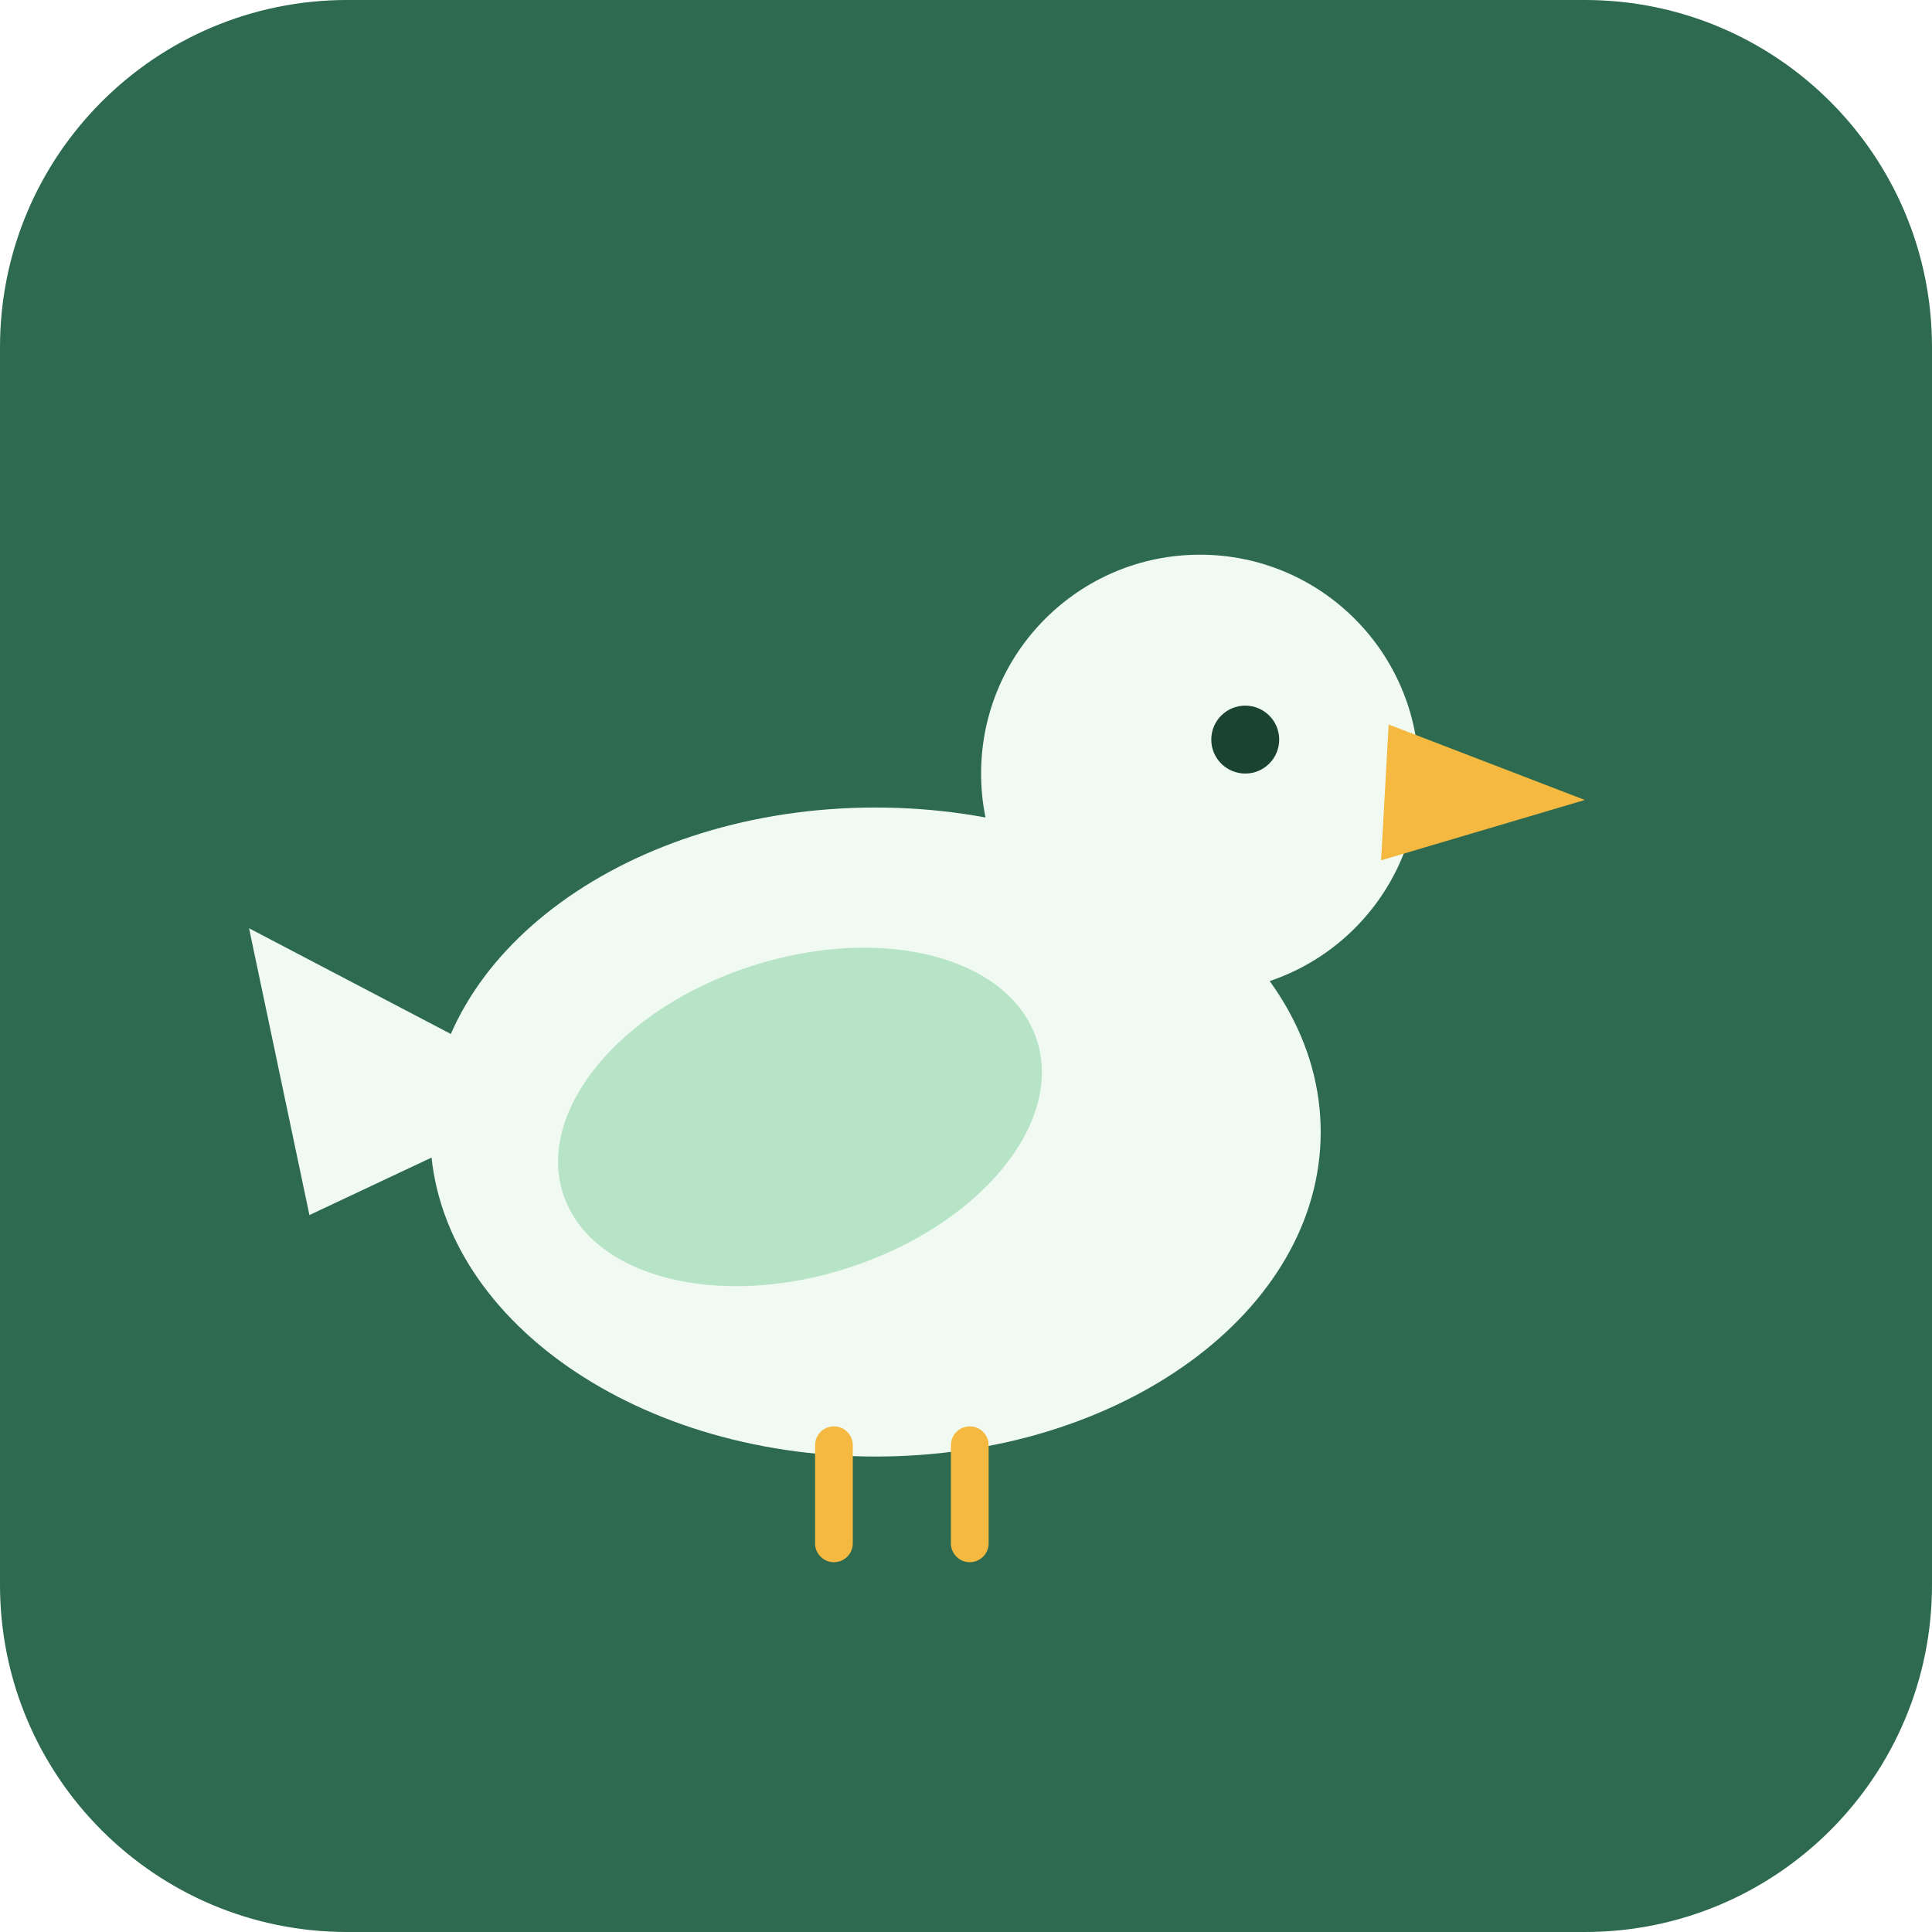
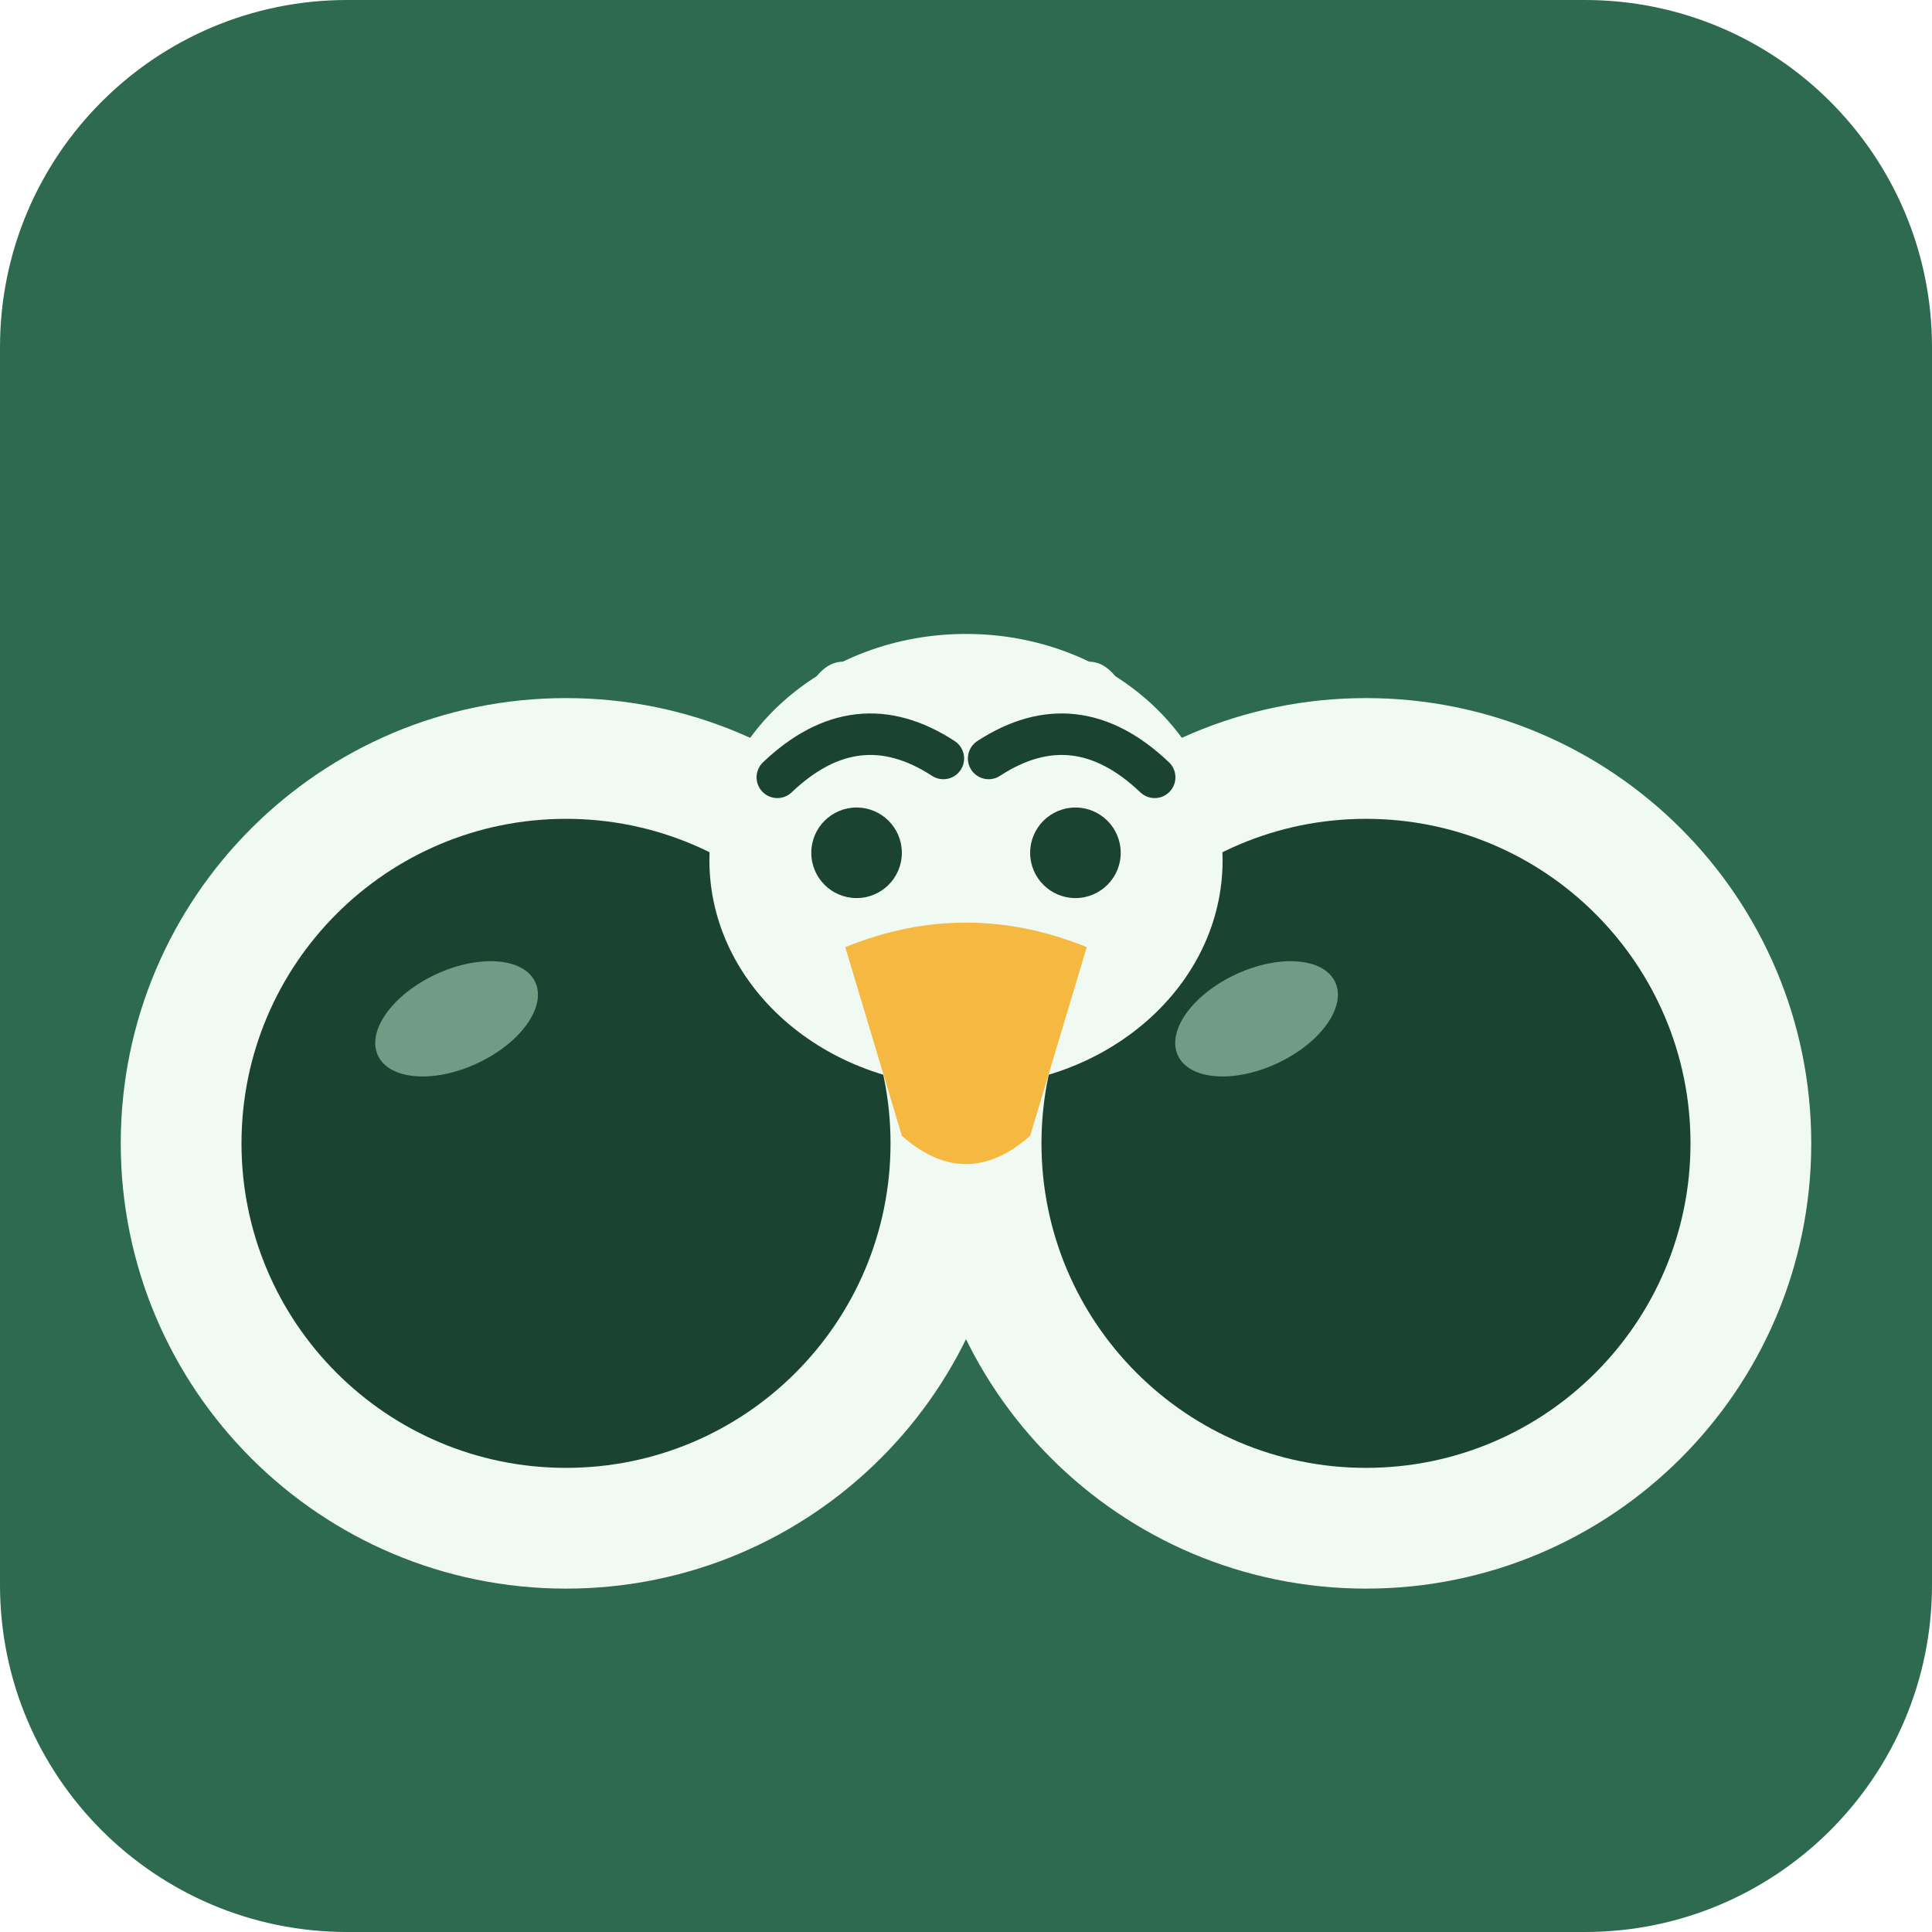
<svg xmlns="http://www.w3.org/2000/svg" viewBox="0 0 512 512">
  <rect width="512" height="512" rx="92" fill="#2d6a4f" />
-   <path d="M 150 290 L 66 246 L 82 322 Z" fill="#f0faf2" />
-   <ellipse cx="232" cy="300" rx="118" ry="86" fill="#f0faf2" />
-   <circle cx="318" cy="205" r="58" fill="#f0faf2" />
-   <path d="M 368 192 L 420 212 L 366 228 Z" fill="#f5b942" />
-   <circle cx="330" cy="196" r="9" fill="#1b4332" />
-   <ellipse cx="212" cy="296" rx="66" ry="42" fill="#b7e4c7" transform="rotate(-18 212 296)" />
-   <rect x="216" y="378" width="10" height="36" rx="5" fill="#f5b942" />
-   <rect x="252" y="378" width="10" height="36" rx="5" fill="#f5b942" />
+   <rect x="198" y="272" width="116" height="62" rx="16" fill="#f0faf2" />
+   <circle cx="150" cy="303" r="118" fill="#f0faf2" />
+   <circle cx="150" cy="303" r="86" fill="#1b4332" />
+   <ellipse cx="121" cy="270" rx="23" ry="13" fill="#b7e4c7" opacity="0.55" transform="rotate(-25 121 270)" />
+   <circle cx="362" cy="303" r="118" fill="#f0faf2" />
+   <circle cx="362" cy="303" r="86" fill="#1b4332" />
+   <ellipse cx="333" cy="270" rx="23" ry="13" fill="#b7e4c7" opacity="0.55" transform="rotate(-25 333 270)" />
+   <path d="M 210 193 Q 219 163 236 184 Z" fill="#f0faf2" />
+   <path d="M 276 184 Q 293 163 302 193 Z" fill="#f0faf2" />
+   <ellipse cx="256" cy="228" rx="68" ry="60" fill="#f0faf2" />
+   <path d="M 206 206 Q 227 186 250 201" stroke="#1b4332" stroke-width="11" stroke-linecap="round" fill="none" />
+   <path d="M 262 201 Q 285 186 306 206" stroke="#1b4332" stroke-width="11" stroke-linecap="round" fill="none" />
+   <circle cx="227" cy="226" r="12" fill="#1b4332" />
+   <circle cx="285" cy="226" r="12" fill="#1b4332" />
+   <path d="M 224 251 Q 256 238 288 251 L 273 301 Q 256 316 239 301 Z" fill="#f5b942" />
</svg>
